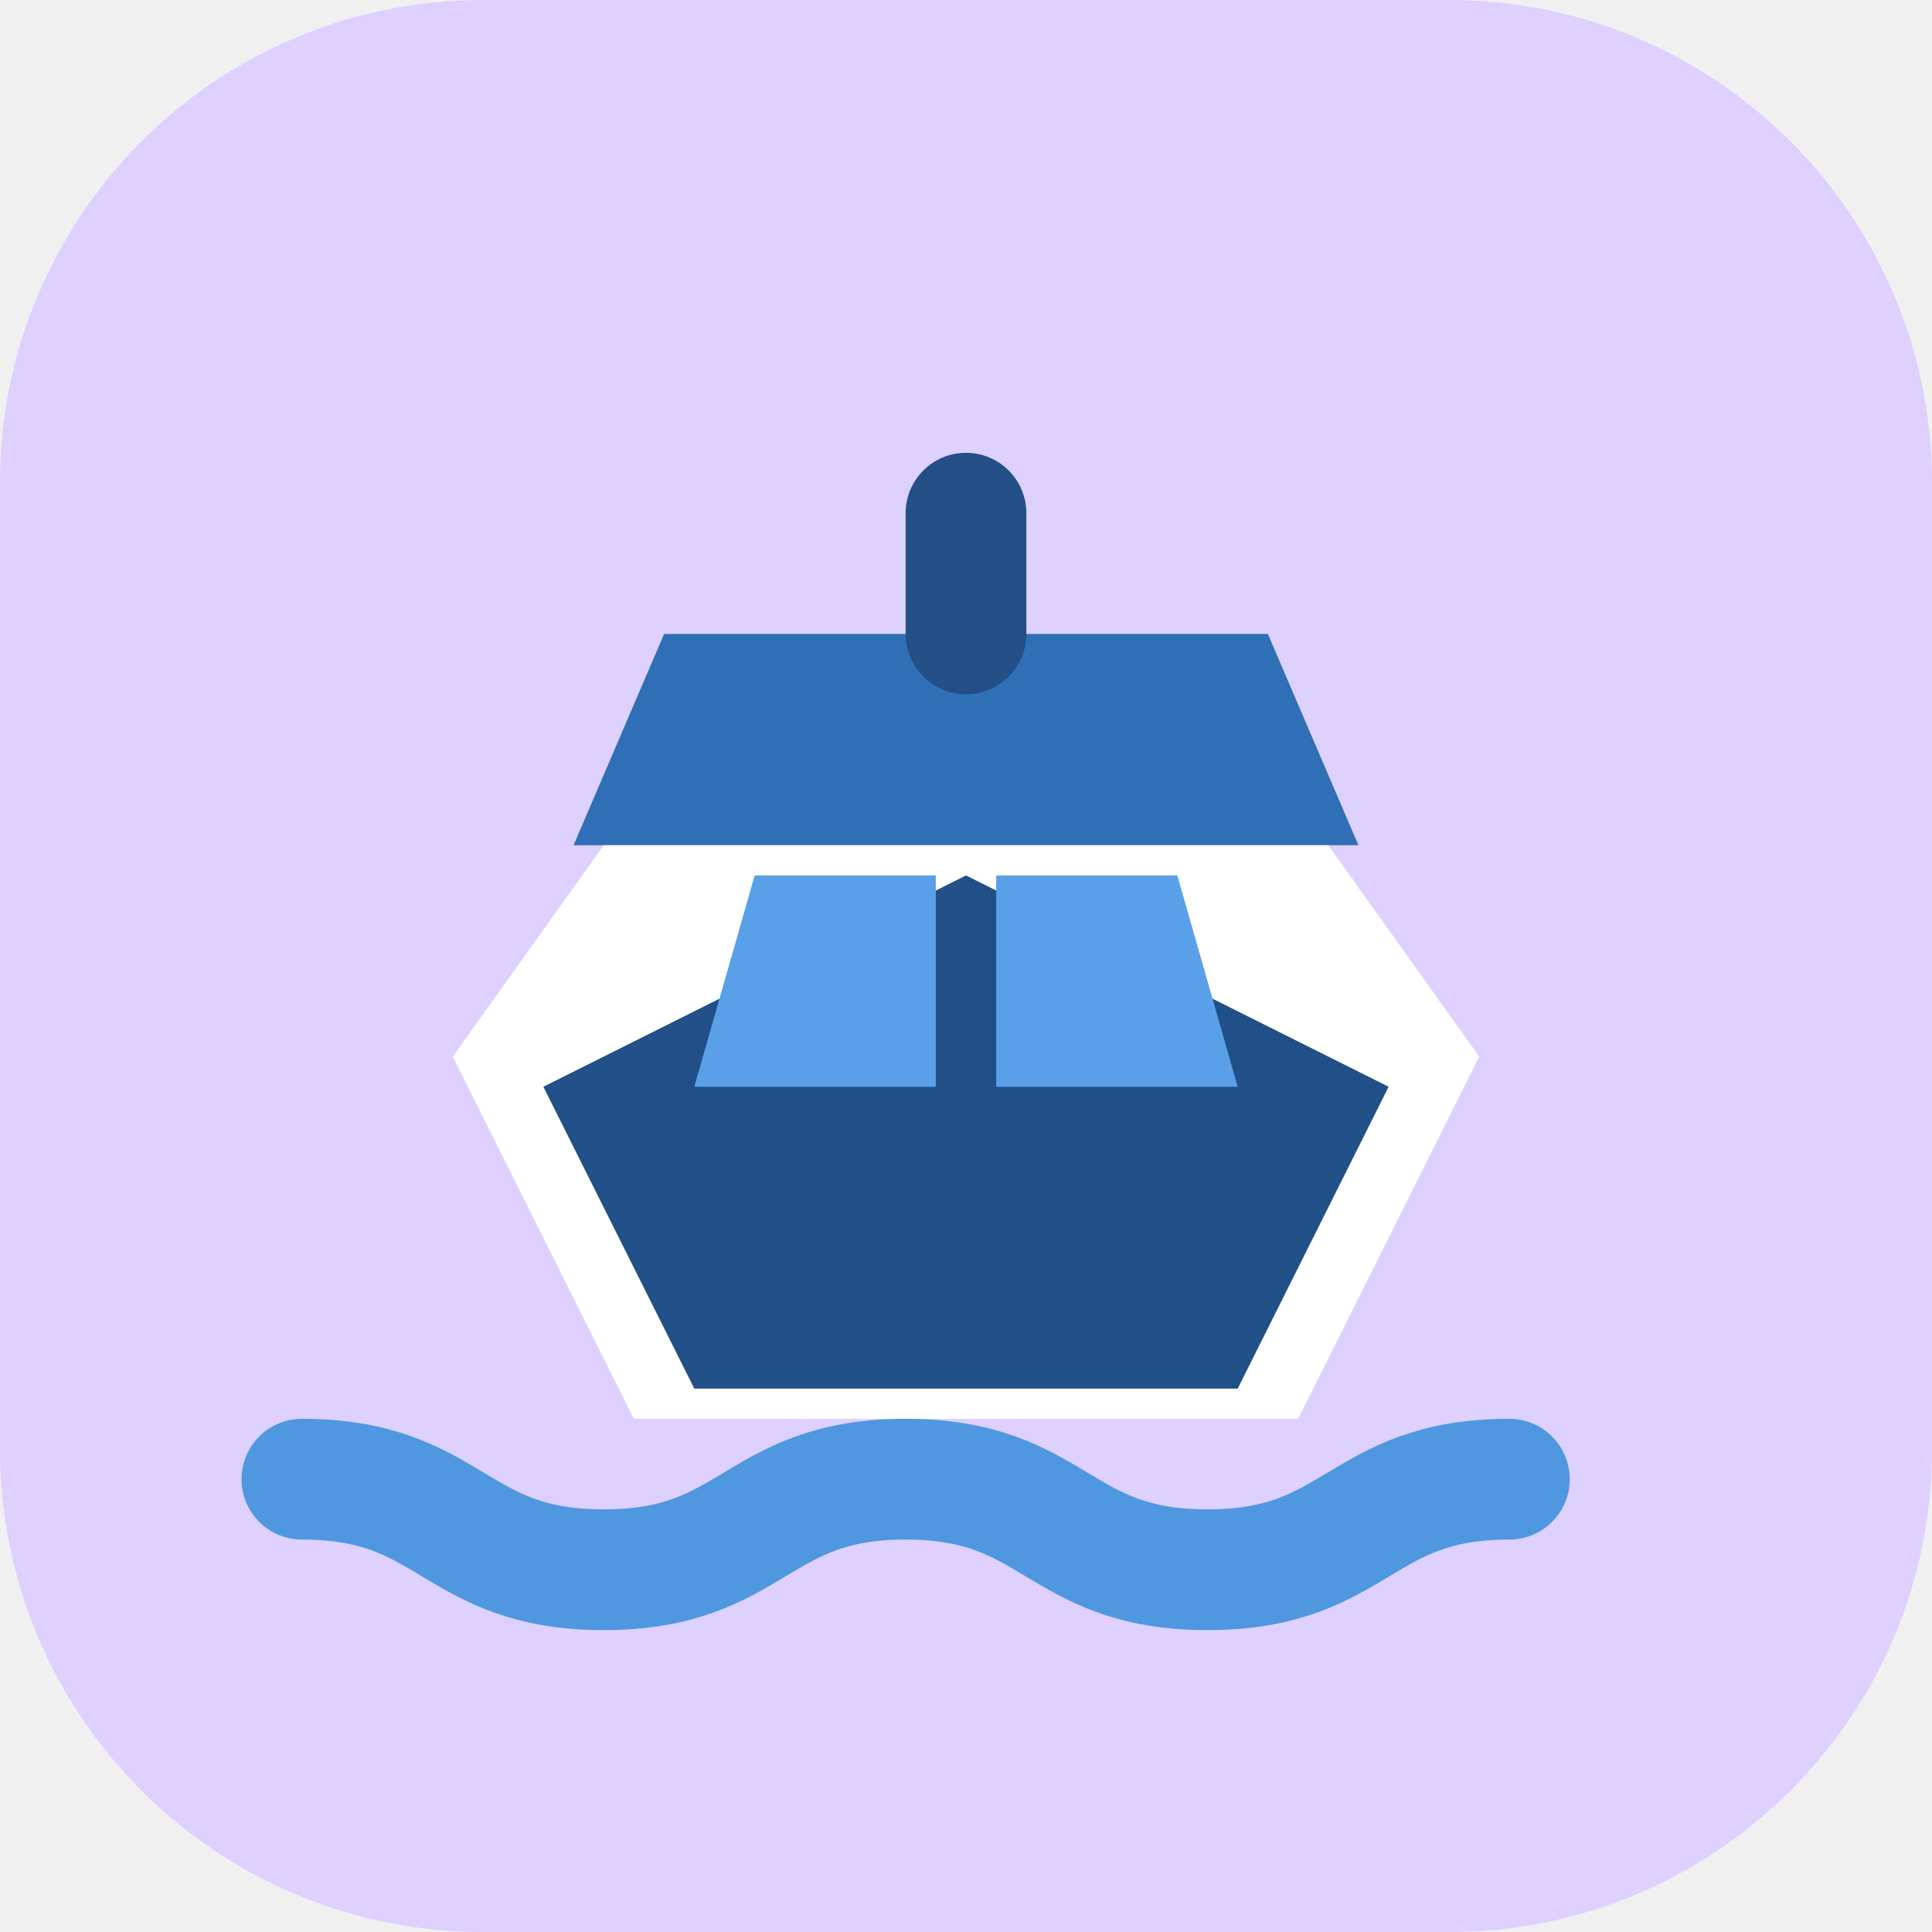
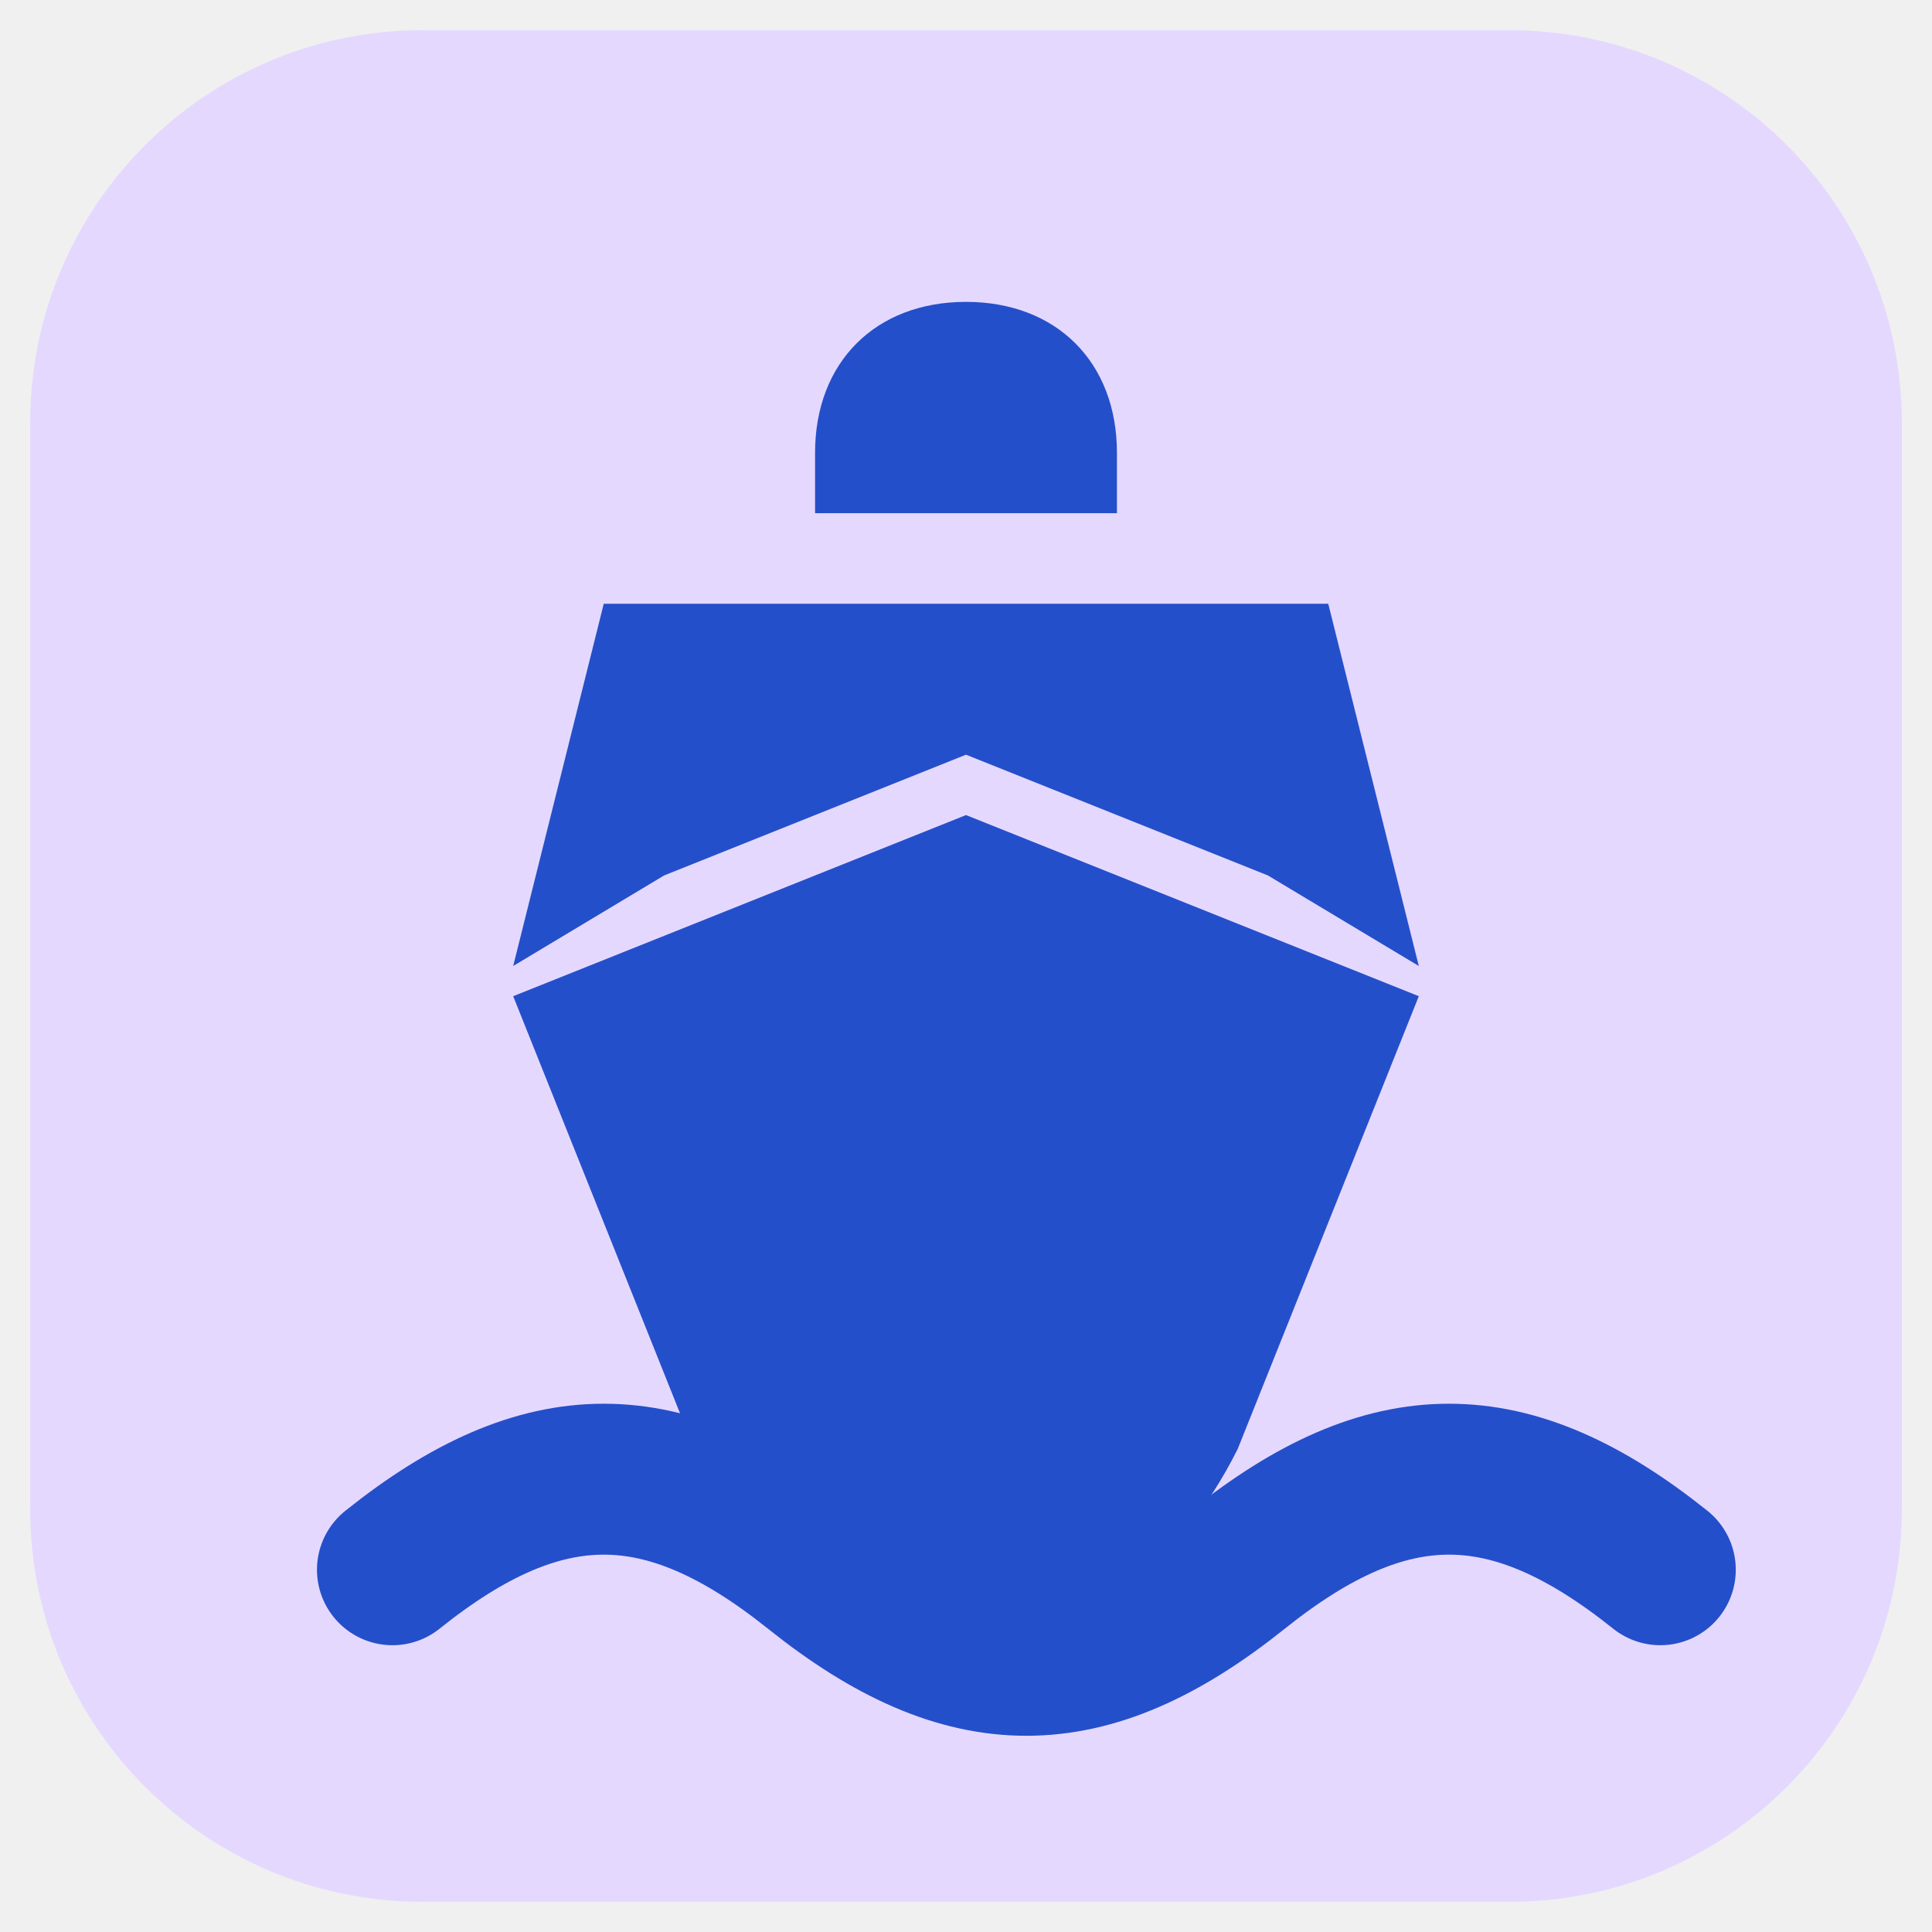
<svg xmlns="http://www.w3.org/2000/svg" viewBox="0 0 64 64">
-   <rect width="64" height="64" rx="16" fill="#ded0ff" />
-   <path d="M22 21h20l3 7H19l3-7Z" fill="#2f6fb6" />
-   <rect x="30" y="15" width="4" height="8" rx="2" fill="#244f86" />
-   <path d="M20 28h24l5 7-6 12H21L15 35l5-7Z" fill="#ffffff" />
-   <path d="M18 36l14-7 14 7-5 10H23l-5-10Z" fill="#214f88" />
-   <path d="M25 29h6v7h-8l2-7Zm14 0h-6v7h8l-2-7Z" fill="#5aa0e8" />
-   <path d="M10 49c5 0 5 3 10 3s5-3 10-3 5 3 10 3 5-3 10-3" fill="none" stroke="#4f98df" stroke-width="4" stroke-linecap="round" />
+   <rect x="1" y="1" width="62" height="62" rx="13" fill="#e5d8ff" />
+   <path fill="#244fca" d="M32 10c3 0 5 2 5 5v2H27v-2c0-3 2-5 5-5Zm-12 10h24l3 12-5-3-10-4-10 4-5 3 3-12Zm12 7 15 6-6 15c-2 4-5 6-9 6s-7-2-9-6l-6-15 15-6Z" />
+   <path d="M13 52c5-4 9-4 14 0s9 4 14 0 9-4 14 0" fill="none" stroke="#244fca" stroke-width="5" stroke-linecap="round" />
</svg>
